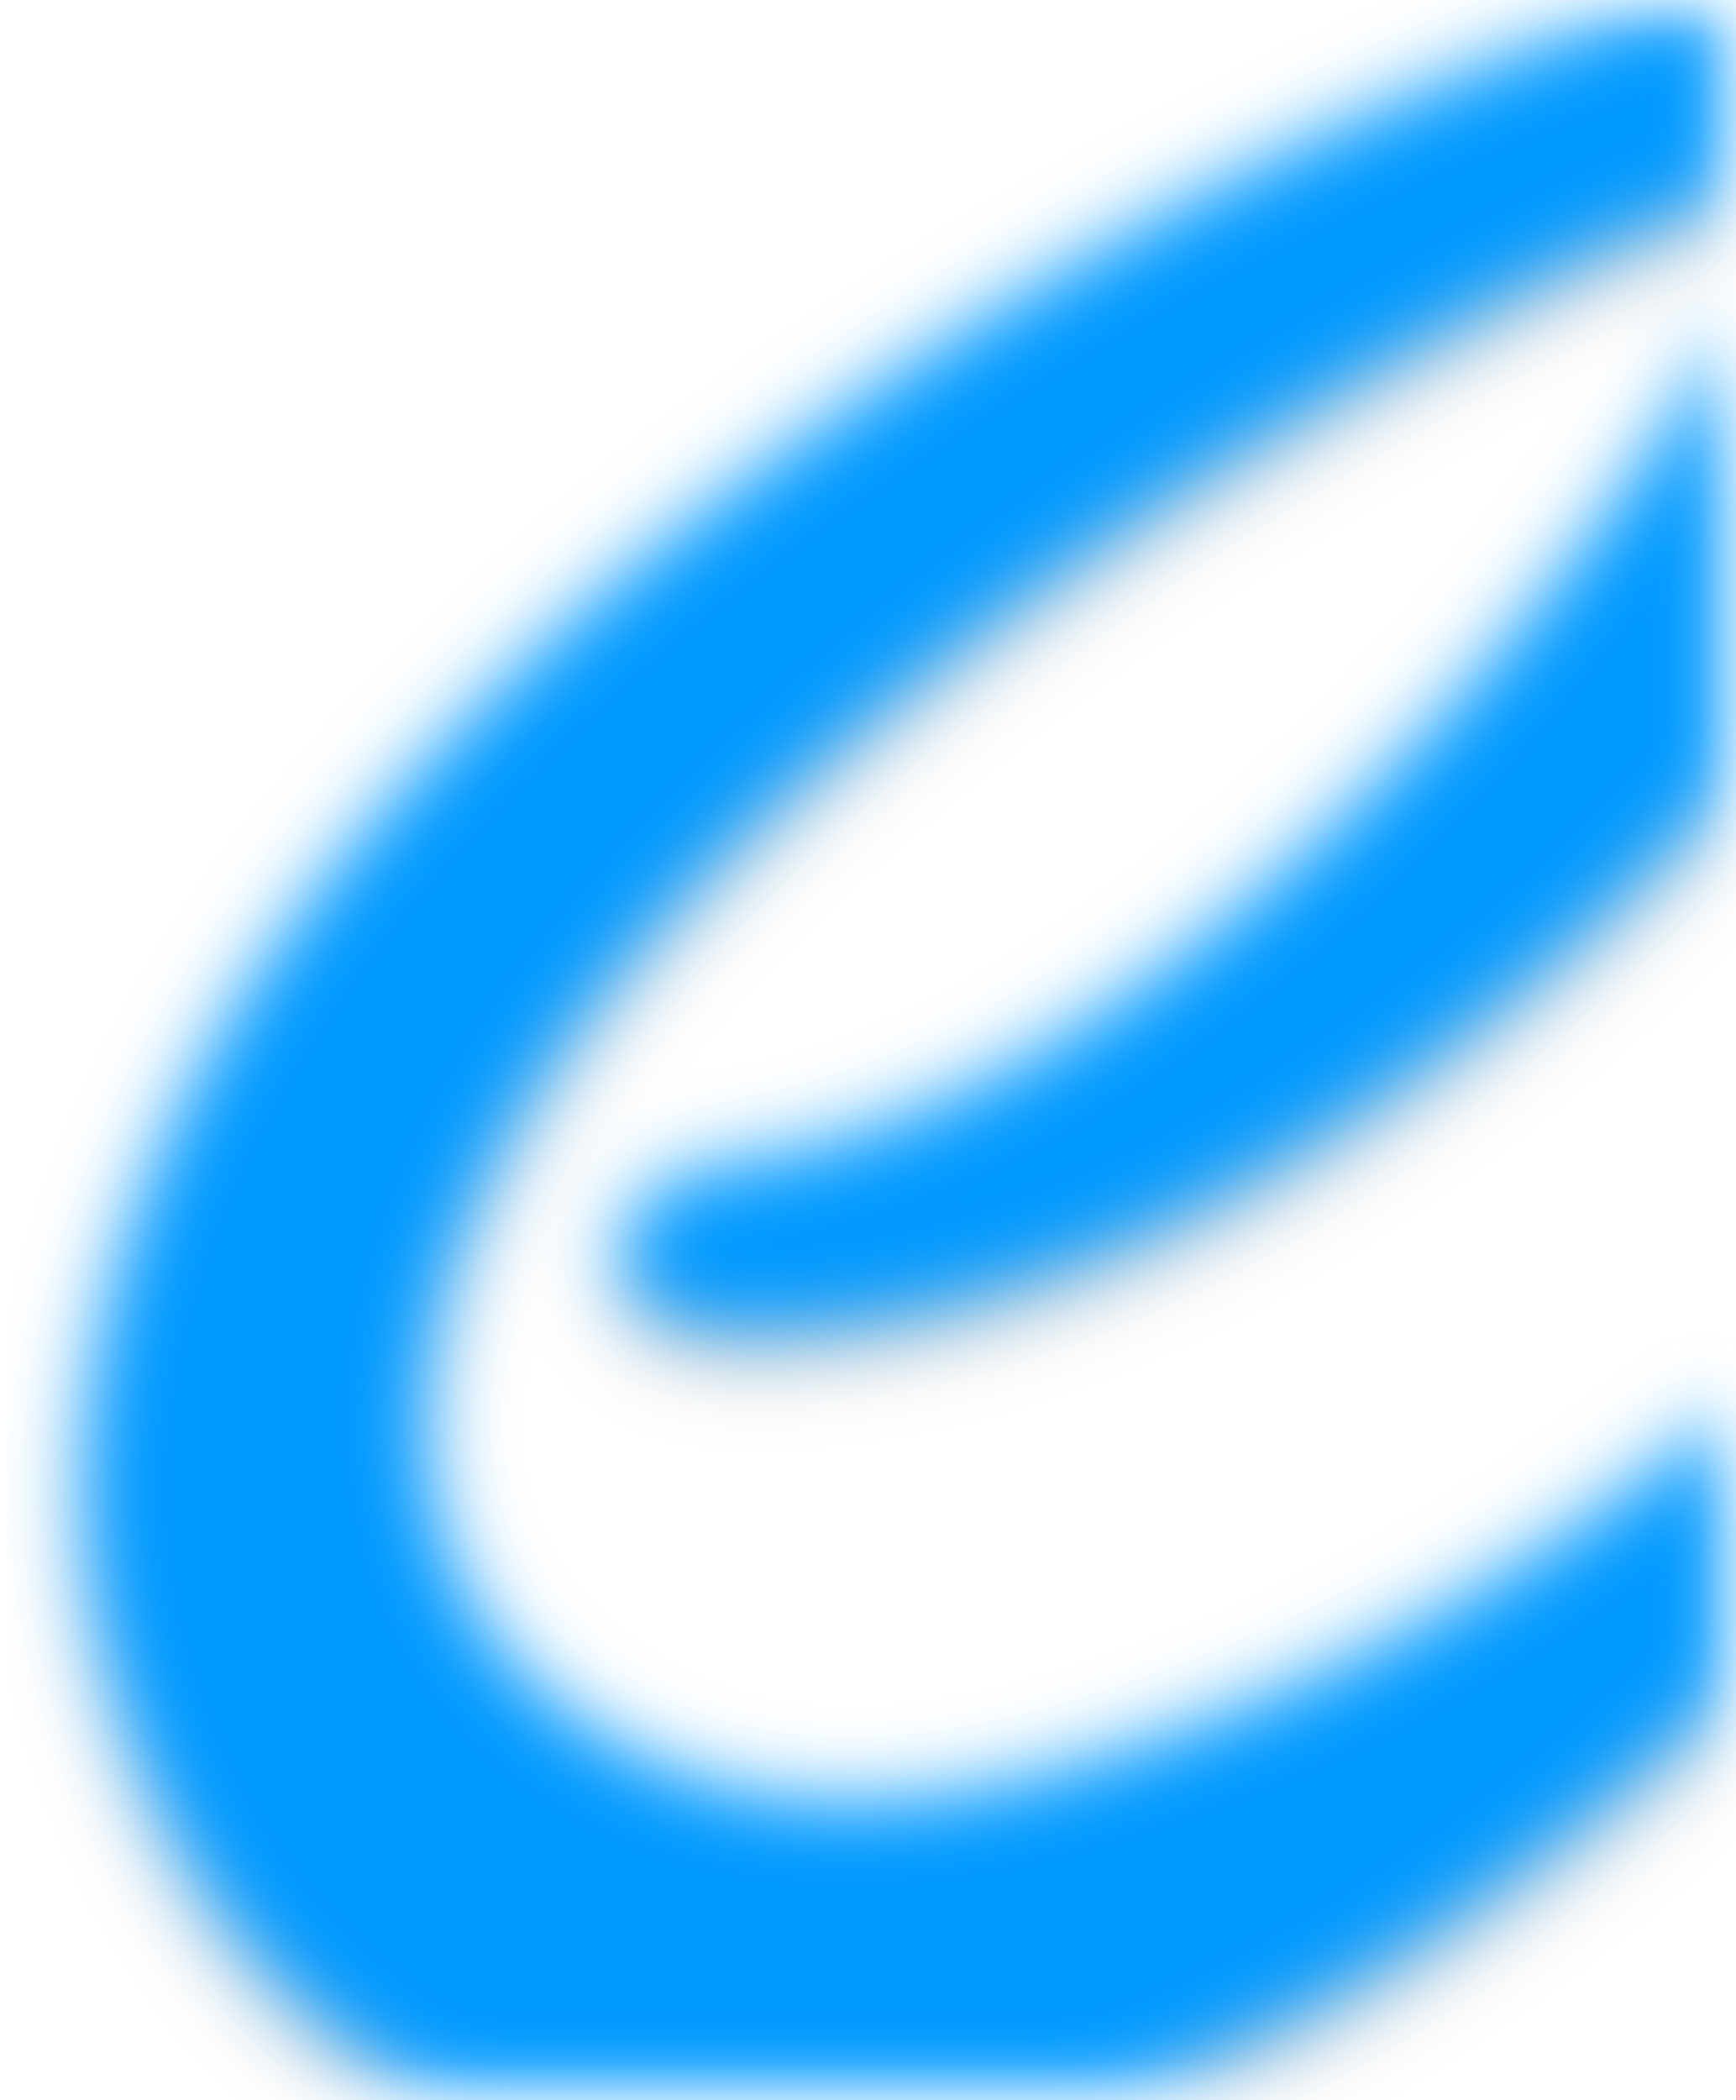
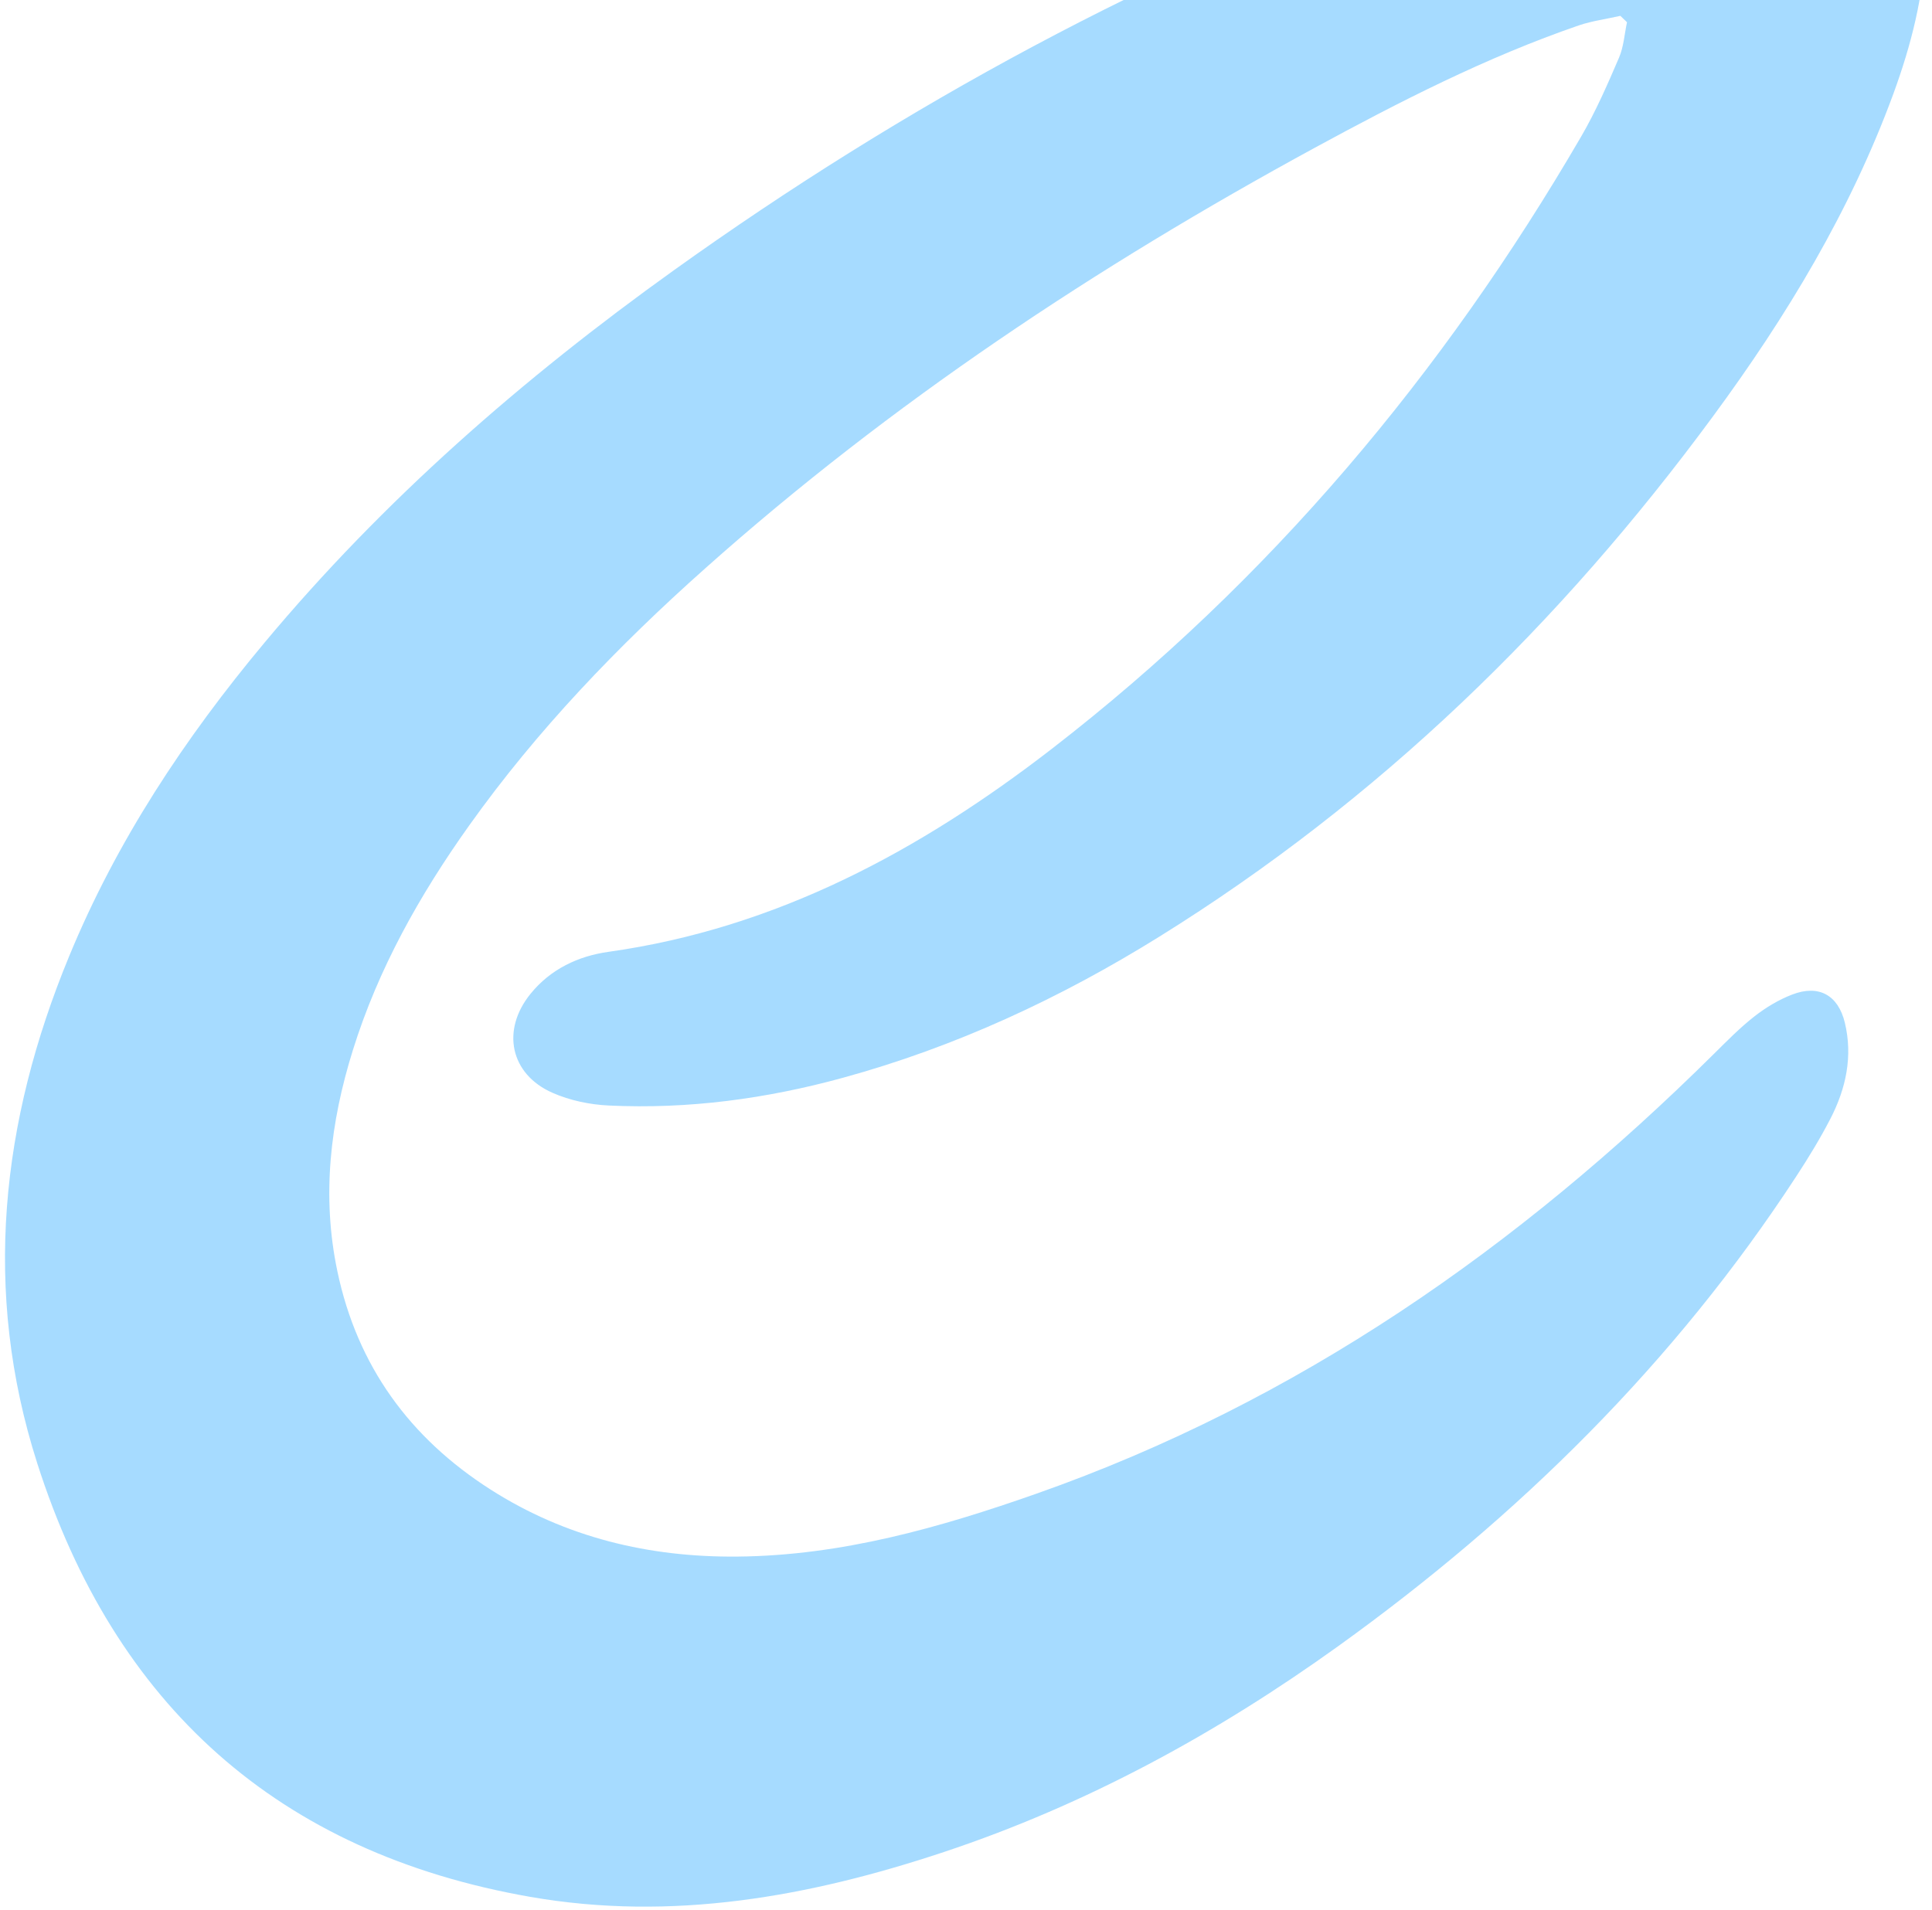
- <svg xmlns="http://www.w3.org/2000/svg" width="224" height="271" viewBox="0 0 224 271" fill="none">
-   <g filter="url(#filter0_df_70_1197)">
-     <path d="M271.342 13.725C271.099 20.794 269.367 27.522 266.956 34.118C261.129 49.979 252.479 64.295 242.508 77.838C221.813 105.977 197.157 129.938 167.377 148.446C153.972 156.779 139.771 163.377 124.51 167.56C114.129 170.409 103.548 171.836 92.778 171.324C90.204 171.206 87.495 170.64 85.14 169.605C79.369 167.072 78.157 161.093 82.137 156.183C84.858 152.816 88.62 151.053 92.706 150.479C115.524 147.272 135.006 136.731 152.853 122.932C182.364 100.111 205.915 72.05 224.627 39.887C226.61 36.48 228.198 32.829 229.754 29.206C230.397 27.713 230.492 25.998 230.842 24.39C230.537 24.098 230.233 23.817 229.94 23.523C228.055 23.955 226.121 24.203 224.31 24.817C211.782 29.131 200.032 35.145 188.443 41.448C158.909 57.525 131.024 76.019 105.874 98.431C94.007 108.992 83.039 120.398 73.815 133.357C67.116 142.76 61.507 152.742 58.056 163.811C54.983 173.639 53.803 183.61 55.959 193.83C58.663 206.659 65.772 216.411 76.721 223.406C86.917 229.92 98.223 232.622 110.249 232.502C124.314 232.371 137.66 228.577 150.76 223.968C186.17 211.512 216.136 190.568 242.62 164.325C244.402 162.564 246.165 160.758 248.135 159.223C249.671 158.024 251.409 156.977 253.22 156.279C256.84 154.871 259.471 156.335 260.383 160.09C261.483 164.67 260.534 169.022 258.43 173.106C257.043 175.794 255.453 178.402 253.792 180.937C237.284 206.234 216.139 227.065 191.691 244.644C175.213 256.489 157.539 266.14 138.212 272.572C119.952 278.65 101.322 282.011 82.109 278.659C47.902 272.679 25.733 252.65 15.251 219.843C7.777 196.479 10.323 173.503 19.575 151.084C26.022 135.447 35.243 121.518 46.043 108.578C62.205 89.191 81.071 72.731 101.523 58.075C132.906 35.59 166.568 17.363 202.909 4.189C216.469 -0.737 230.25 -4.856 244.693 -6.142C248.215 -6.458 251.858 -6.502 255.331 -5.971C265.698 -4.396 271.708 3.257 271.342 13.725Z" fill="#0099FF" />
-   </g>
-   <defs>
-     <filter id="filter0_df_70_1197" x="0.88" y="-16.376" width="280.478" height="306.361" filterUnits="userSpaceOnUse" color-interpolation-filters="sRGB">
-       <feFlood flood-opacity="0" result="BackgroundImageFix" />
-       <feColorMatrix in="SourceAlpha" type="matrix" values="0 0 0 0 0 0 0 0 0 0 0 0 0 0 0 0 0 0 127 0" result="hardAlpha" />
-       <feOffset dy="4" />
-       <feGaussianBlur stdDeviation="2" />
-       <feComposite in2="hardAlpha" operator="out" />
-       <feColorMatrix type="matrix" values="0 0 0 0 0 0 0 0 0 0 0 0 0 0 0 0 0 0 0.25 0" />
-       <feBlend mode="normal" in2="BackgroundImageFix" result="effect1_dropShadow_70_1197" />
-       <feBlend mode="normal" in="SourceGraphic" in2="effect1_dropShadow_70_1197" result="shape" />
-       <feGaussianBlur stdDeviation="5" result="effect2_foregroundBlur_70_1197" />
-     </filter>
-   </defs>
+ <svg xmlns="http://www.w3.org/2000/svg" width="262" height="259" viewBox="0 0 262 259" fill="none">
+   <path opacity="0.35" d="M261.14 -7.649C260.897 -0.58 259.165 6.148 256.754 12.744C250.927 28.605 242.277 42.921 232.306 56.464C211.611 84.603 186.956 108.564 157.175 127.072C143.77 135.405 129.569 142.003 114.309 146.186C103.927 149.035 93.346 150.462 82.576 149.95C80.002 149.832 77.293 149.266 74.938 148.231C69.168 145.698 67.955 139.719 71.936 134.809C74.656 131.442 78.418 129.679 82.504 129.105C105.322 125.898 124.804 115.357 142.651 101.558C172.162 78.737 195.713 50.676 214.426 18.513C216.408 15.106 217.996 11.455 219.552 7.832C220.195 6.339 220.29 4.624 220.64 3.017C220.335 2.724 220.031 2.443 219.738 2.149C217.854 2.581 215.919 2.829 214.109 3.443C201.58 7.757 189.83 13.771 178.241 20.074C148.707 36.151 120.822 54.645 95.672 77.057C83.805 87.618 72.838 99.024 63.613 111.983C56.914 121.387 51.305 131.368 47.854 142.437C44.781 152.265 43.6 162.236 45.757 172.456C48.461 185.285 55.571 195.037 66.519 202.032C76.716 208.546 88.021 211.248 100.047 211.128C114.112 210.997 127.459 207.203 140.558 202.594C175.968 190.138 205.934 169.194 232.418 142.951C234.2 141.19 235.963 139.384 237.933 137.849C239.469 136.65 241.207 135.603 243.018 134.905C246.638 133.497 249.269 134.961 250.181 138.716C251.281 143.296 250.332 147.648 248.228 151.732C246.841 154.42 245.251 157.028 243.59 159.563C227.082 184.86 205.937 205.691 181.489 223.27C165.011 235.115 147.338 244.766 128.011 251.198C109.75 257.276 91.12 260.637 71.907 257.285C37.7 251.305 15.531 231.276 5.049 198.469C-2.425 175.105 0.121 152.129 9.373 129.71C15.82 114.073 25.041 100.144 35.841 87.204C52.003 67.817 70.869 51.357 91.321 36.701C122.704 14.216 156.366 -4.011 192.707 -17.185C206.267 -22.111 220.048 -26.23 234.491 -27.516C238.013 -27.831 241.656 -27.876 245.129 -27.345C255.496 -25.77 261.506 -18.117 261.14 -7.649Z" fill="#0099FF" />
</svg>
